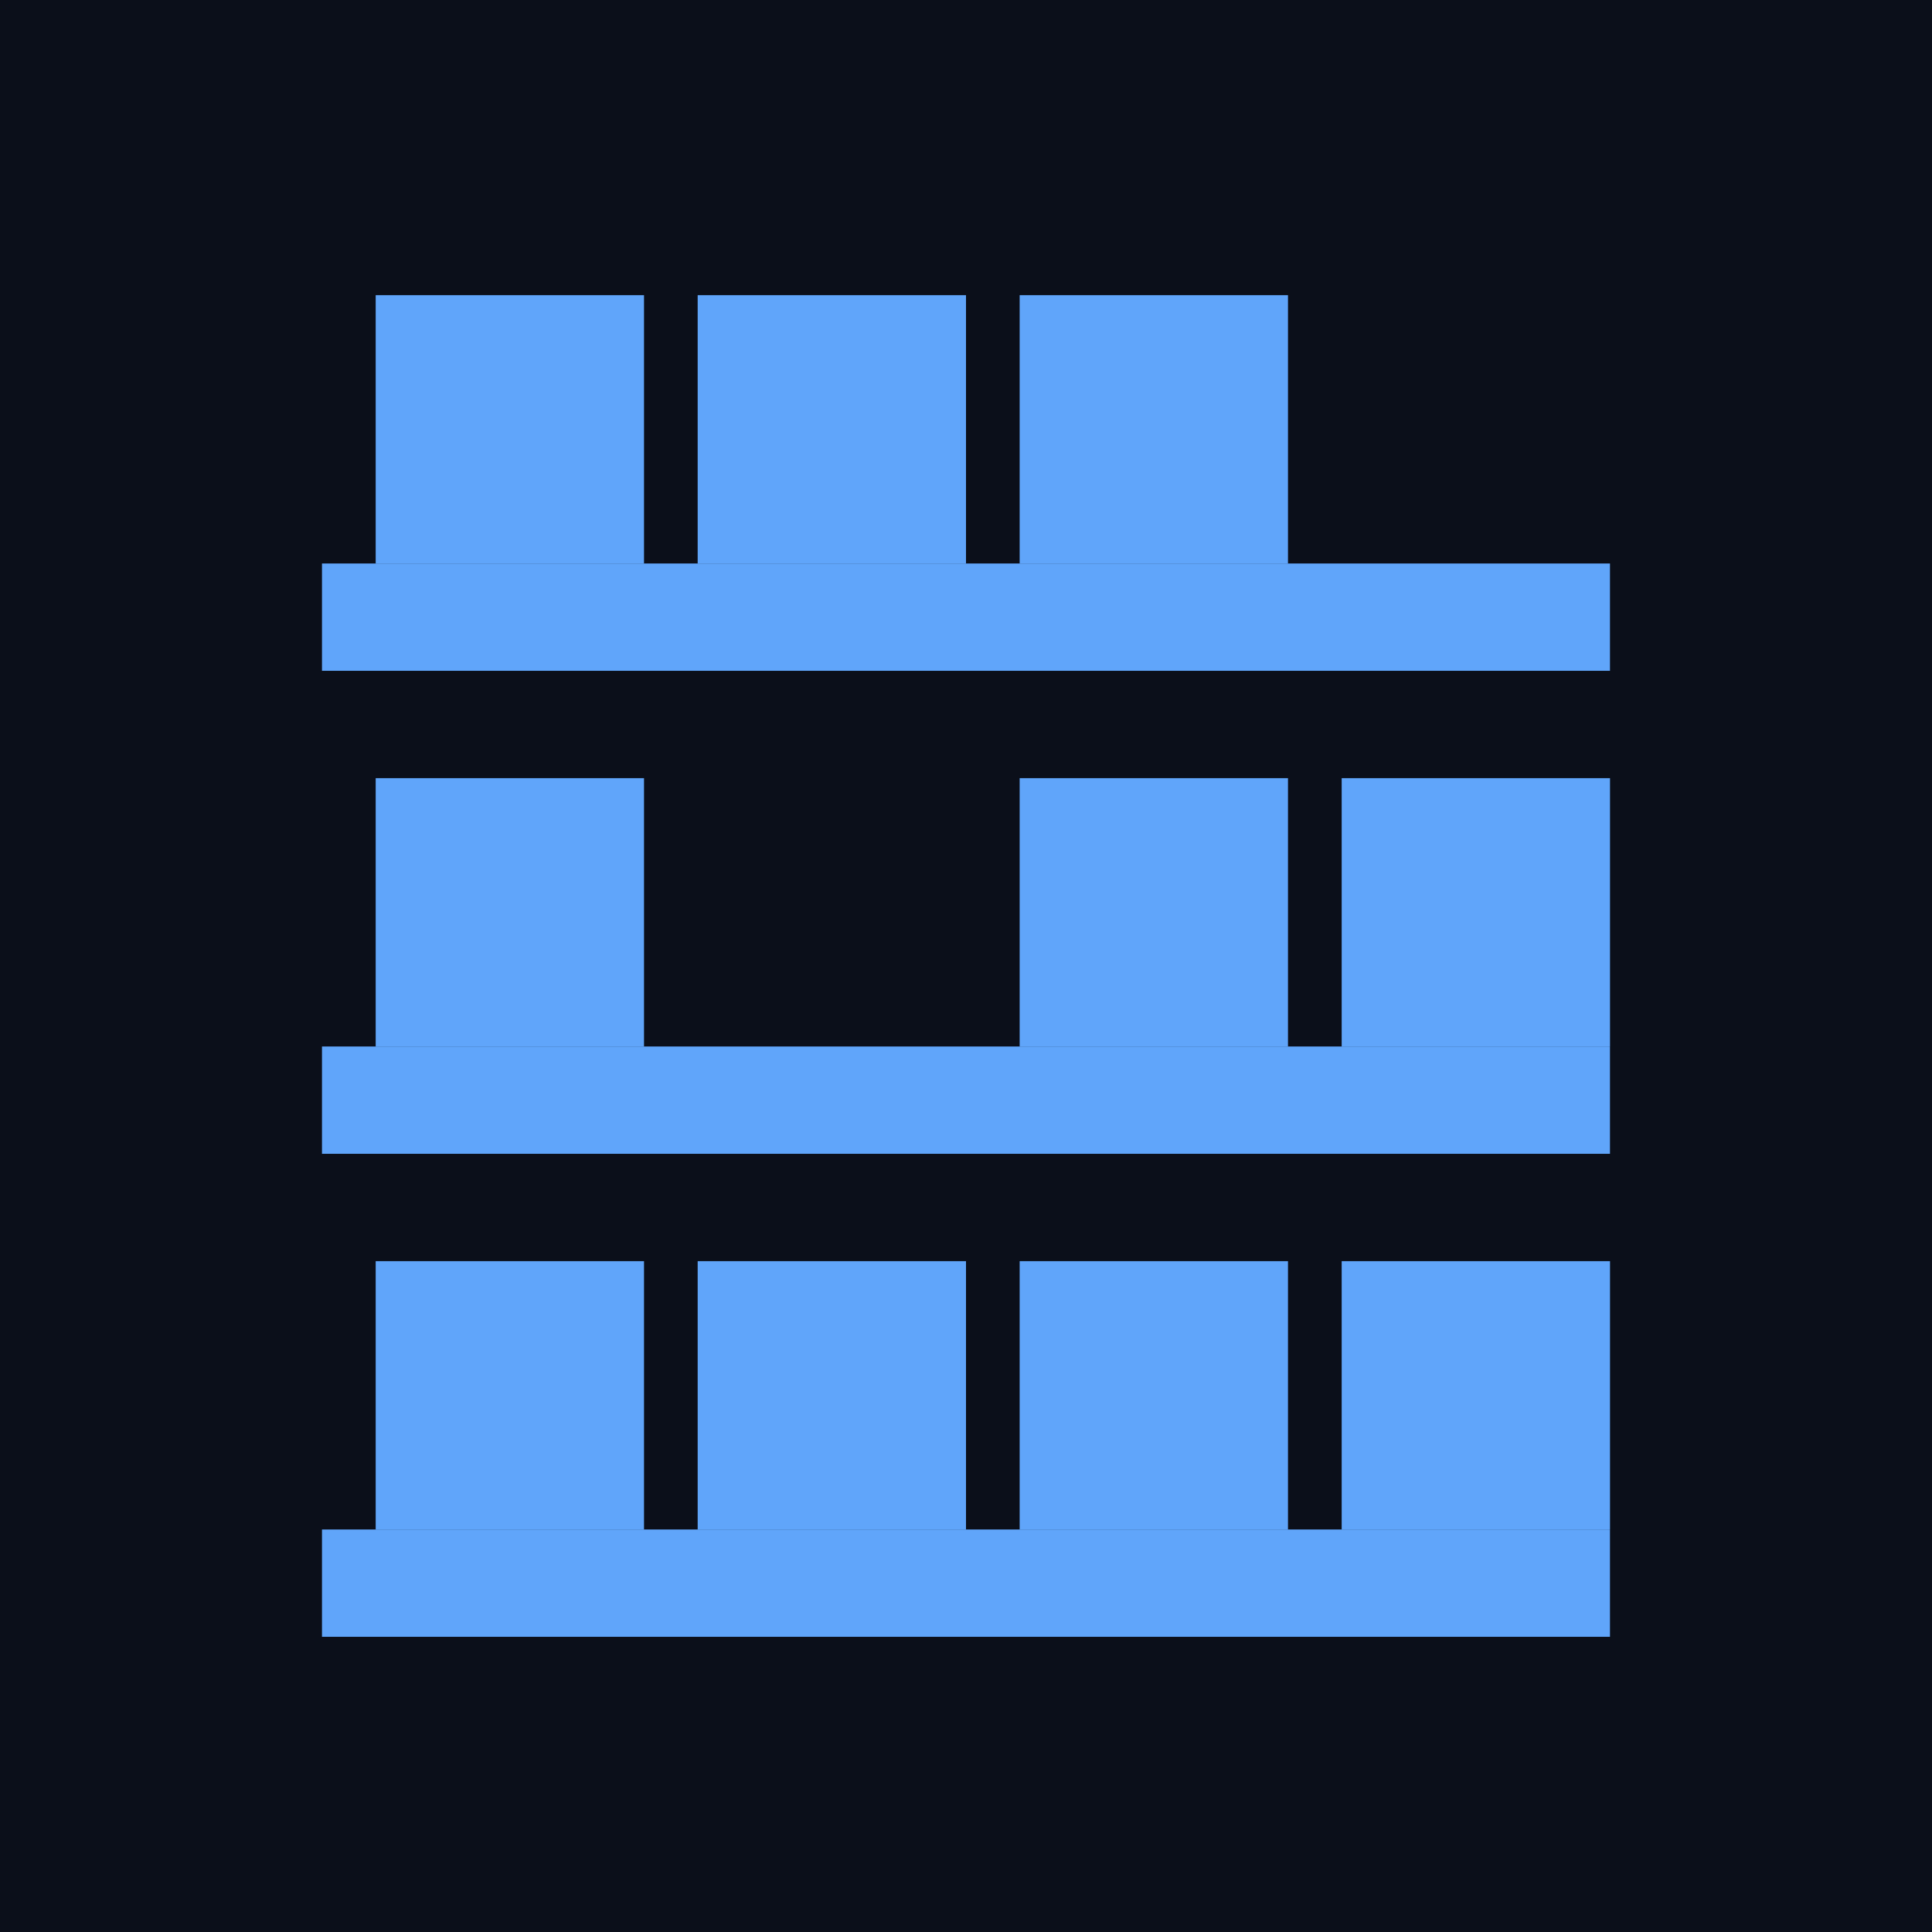
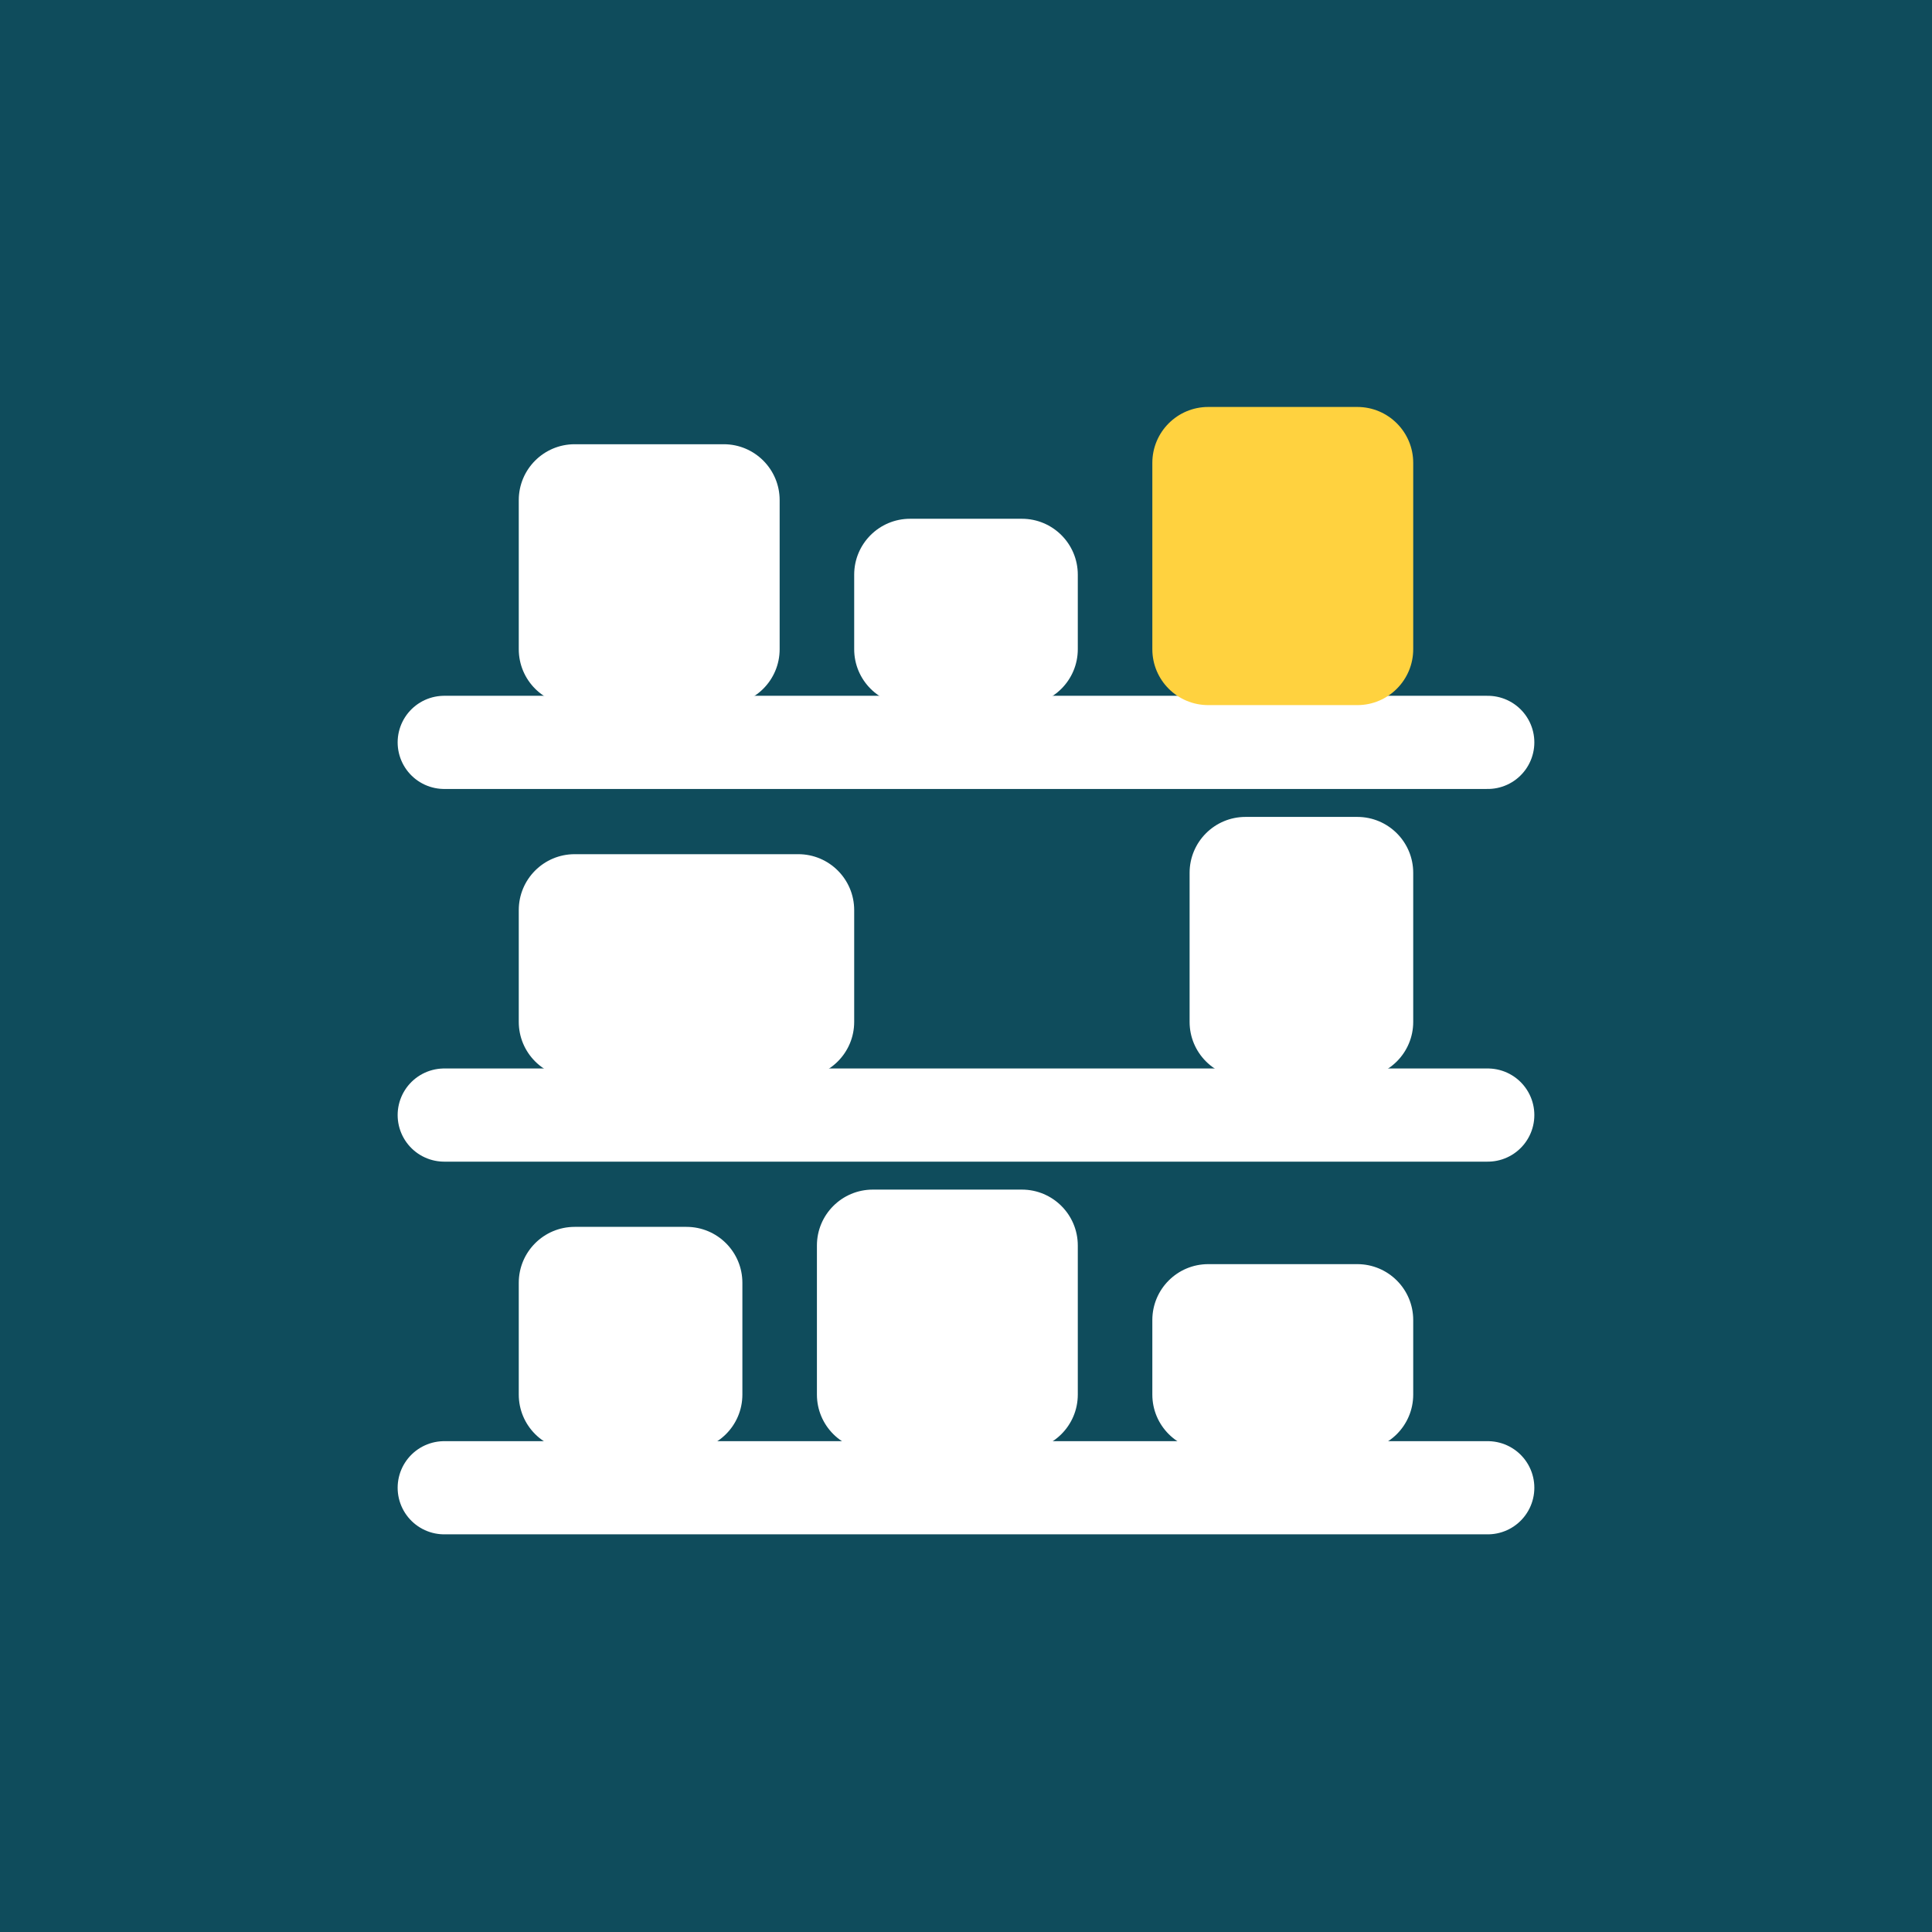
<svg xmlns="http://www.w3.org/2000/svg" width="512" height="512">
-   <rect width="512" height="512" fill="#0B0F1A" />
-   <g fill="#60A5FA">
-     <rect x="99.56" y="78.22" width="71.11" height="71.11" />
-     <rect x="184.89" y="78.22" width="71.11" height="71.11" />
-     <rect x="270.22" y="78.22" width="71.11" height="71.11" />
-     <rect x="85.33" y="149.33" width="341.33" height="28.44" />
-     <rect x="99.56" y="206.22" width="71.11" height="71.11" />
-     <rect x="270.22" y="206.22" width="71.11" height="71.11" />
-     <rect x="355.56" y="206.22" width="71.11" height="71.11" />
-     <rect x="85.33" y="277.33" width="341.33" height="28.44" />
-     <rect x="99.56" y="334.22" width="71.11" height="71.11" />
-     <rect x="184.89" y="334.22" width="71.11" height="71.11" />
-     <rect x="270.22" y="334.22" width="71.11" height="71.11" />
-     <rect x="355.56" y="334.22" width="71.11" height="71.11" />
-     <rect x="85.33" y="405.33" width="341.33" height="28.44" />
+   <rect width="512" height="512" fill="#0F4C5C" />
+   <g transform="translate(78.22,78.22) scale(9.87655)">
+     <path d="M4,12H32 M4,22H32 M4,32H32" fill="none" stroke="#FFFFFF" stroke-width="2.5" stroke-linecap="round" />
+     <path d="M7.5,4h4a1.5,1.5 0 0 1 1.5,1.5v4a1.5,1.5 0 0 1 -1.5,1.5h-4a1.5,1.5 0 0 1 -1.5,-1.5v-4a1.5,1.5 0 0 1 1.5,-1.5z M16.5,6h3a1.5,1.5 0 0 1 1.5,1.5v2a1.5,1.5 0 0 1 -1.5,1.5h-3a1.5,1.5 0 0 1 -1.5,-1.5v-2a1.5,1.5 0 0 1 1.5,-1.5z M7.5,15h6a1.5,1.5 0 0 1 1.5,1.5v3a1.5,1.5 0 0 1 -1.5,1.5h-6a1.5,1.5 0 0 1 -1.5,-1.5v-3a1.5,1.5 0 0 1 1.5,-1.5z M25.5,14h3a1.5,1.5 0 0 1 1.5,1.5v4a1.5,1.5 0 0 1 -1.5,1.5h-3a1.5,1.5 0 0 1 -1.5,-1.5v-4a1.5,1.5 0 0 1 1.5,-1.5z M7.5,25h3a1.5,1.5 0 0 1 1.5,1.5v3a1.5,1.5 0 0 1 -1.5,1.5h-3a1.5,1.5 0 0 1 -1.5,-1.5v-3a1.5,1.5 0 0 1 1.5,-1.5z M15.5,24h4a1.5,1.5 0 0 1 1.5,1.5v4a1.5,1.5 0 0 1 -1.5,1.5h-4a1.5,1.5 0 0 1 -1.5,-1.5v-4a1.5,1.5 0 0 1 1.5,-1.5z M24.5,26h4a1.5,1.5 0 0 1 1.5,1.5v2a1.5,1.5 0 0 1 -1.5,1.5h-4a1.5,1.5 0 0 1 -1.5,-1.5v-2a1.5,1.5 0 0 1 1.5,-1.5z" fill="#FFFFFF" />
+     <path d="M24.5,3h4a1.5,1.5 0 0 1 1.5,1.5v5a1.5,1.5 0 0 1 -1.5,1.5h-4a1.5,1.5 0 0 1 -1.5,-1.5v-5a1.5,1.5 0 0 1 1.5,-1.5z" fill="#FFD23F" />
  </g>
</svg>
